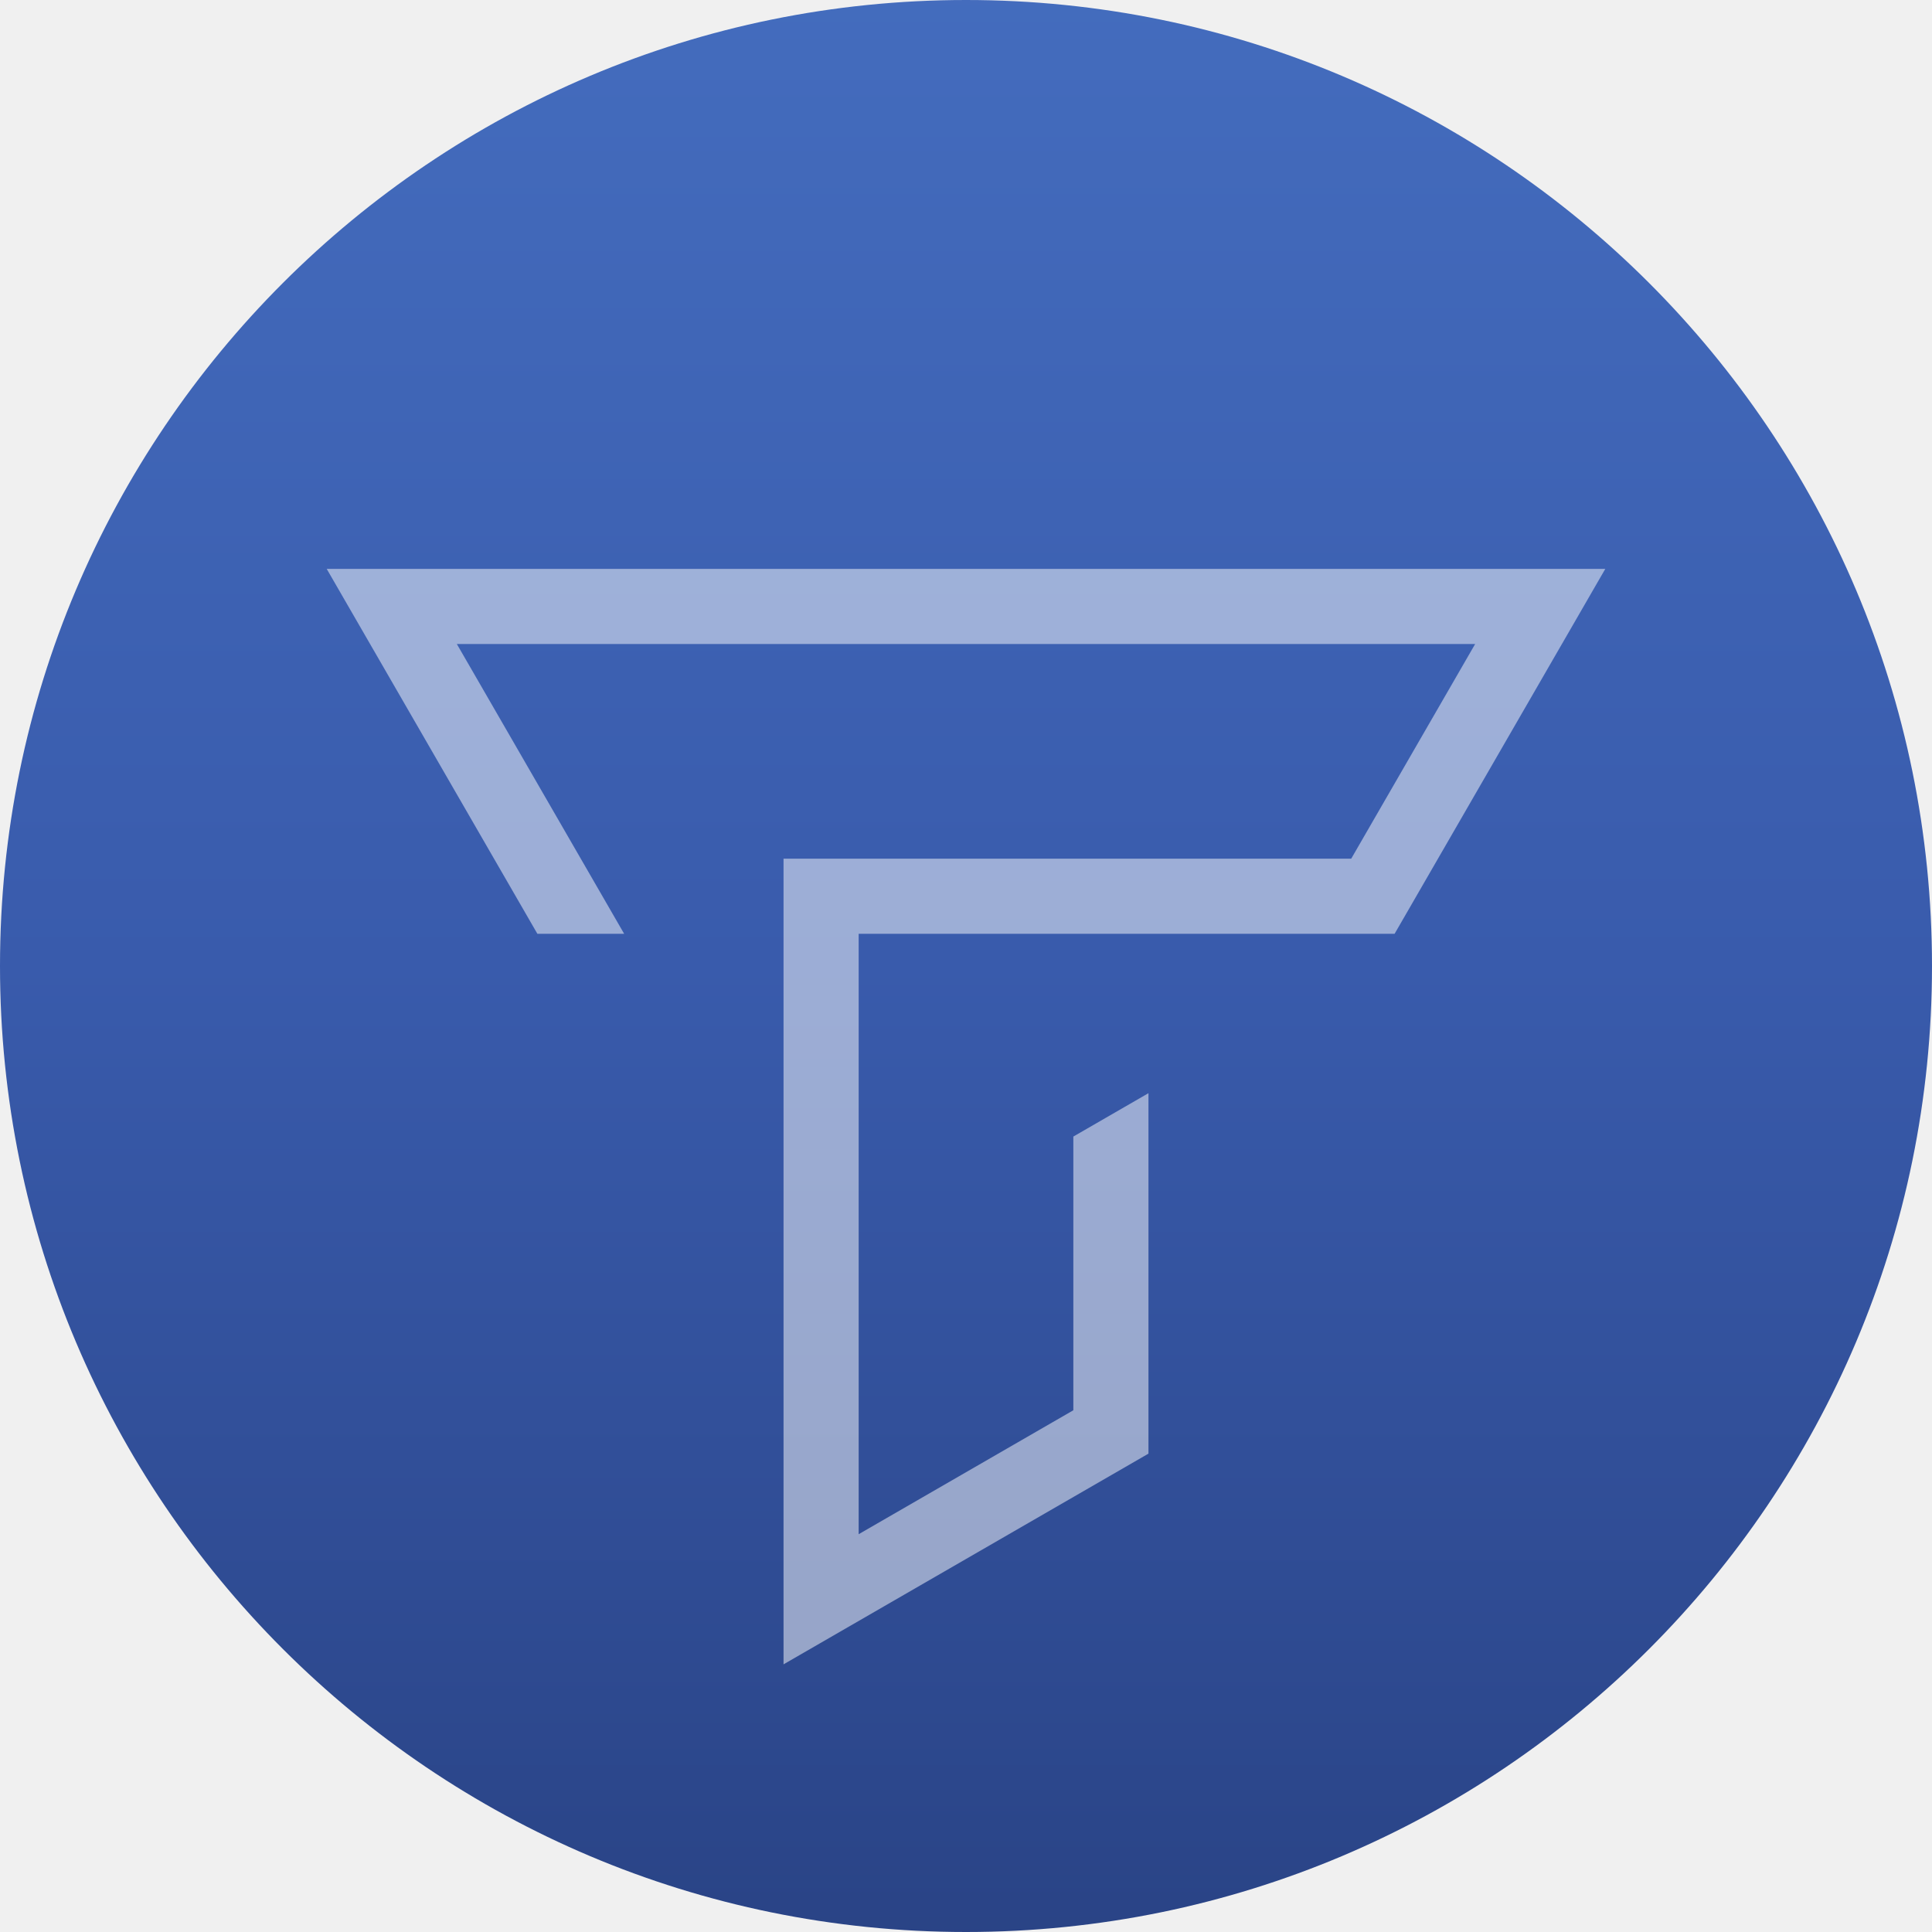
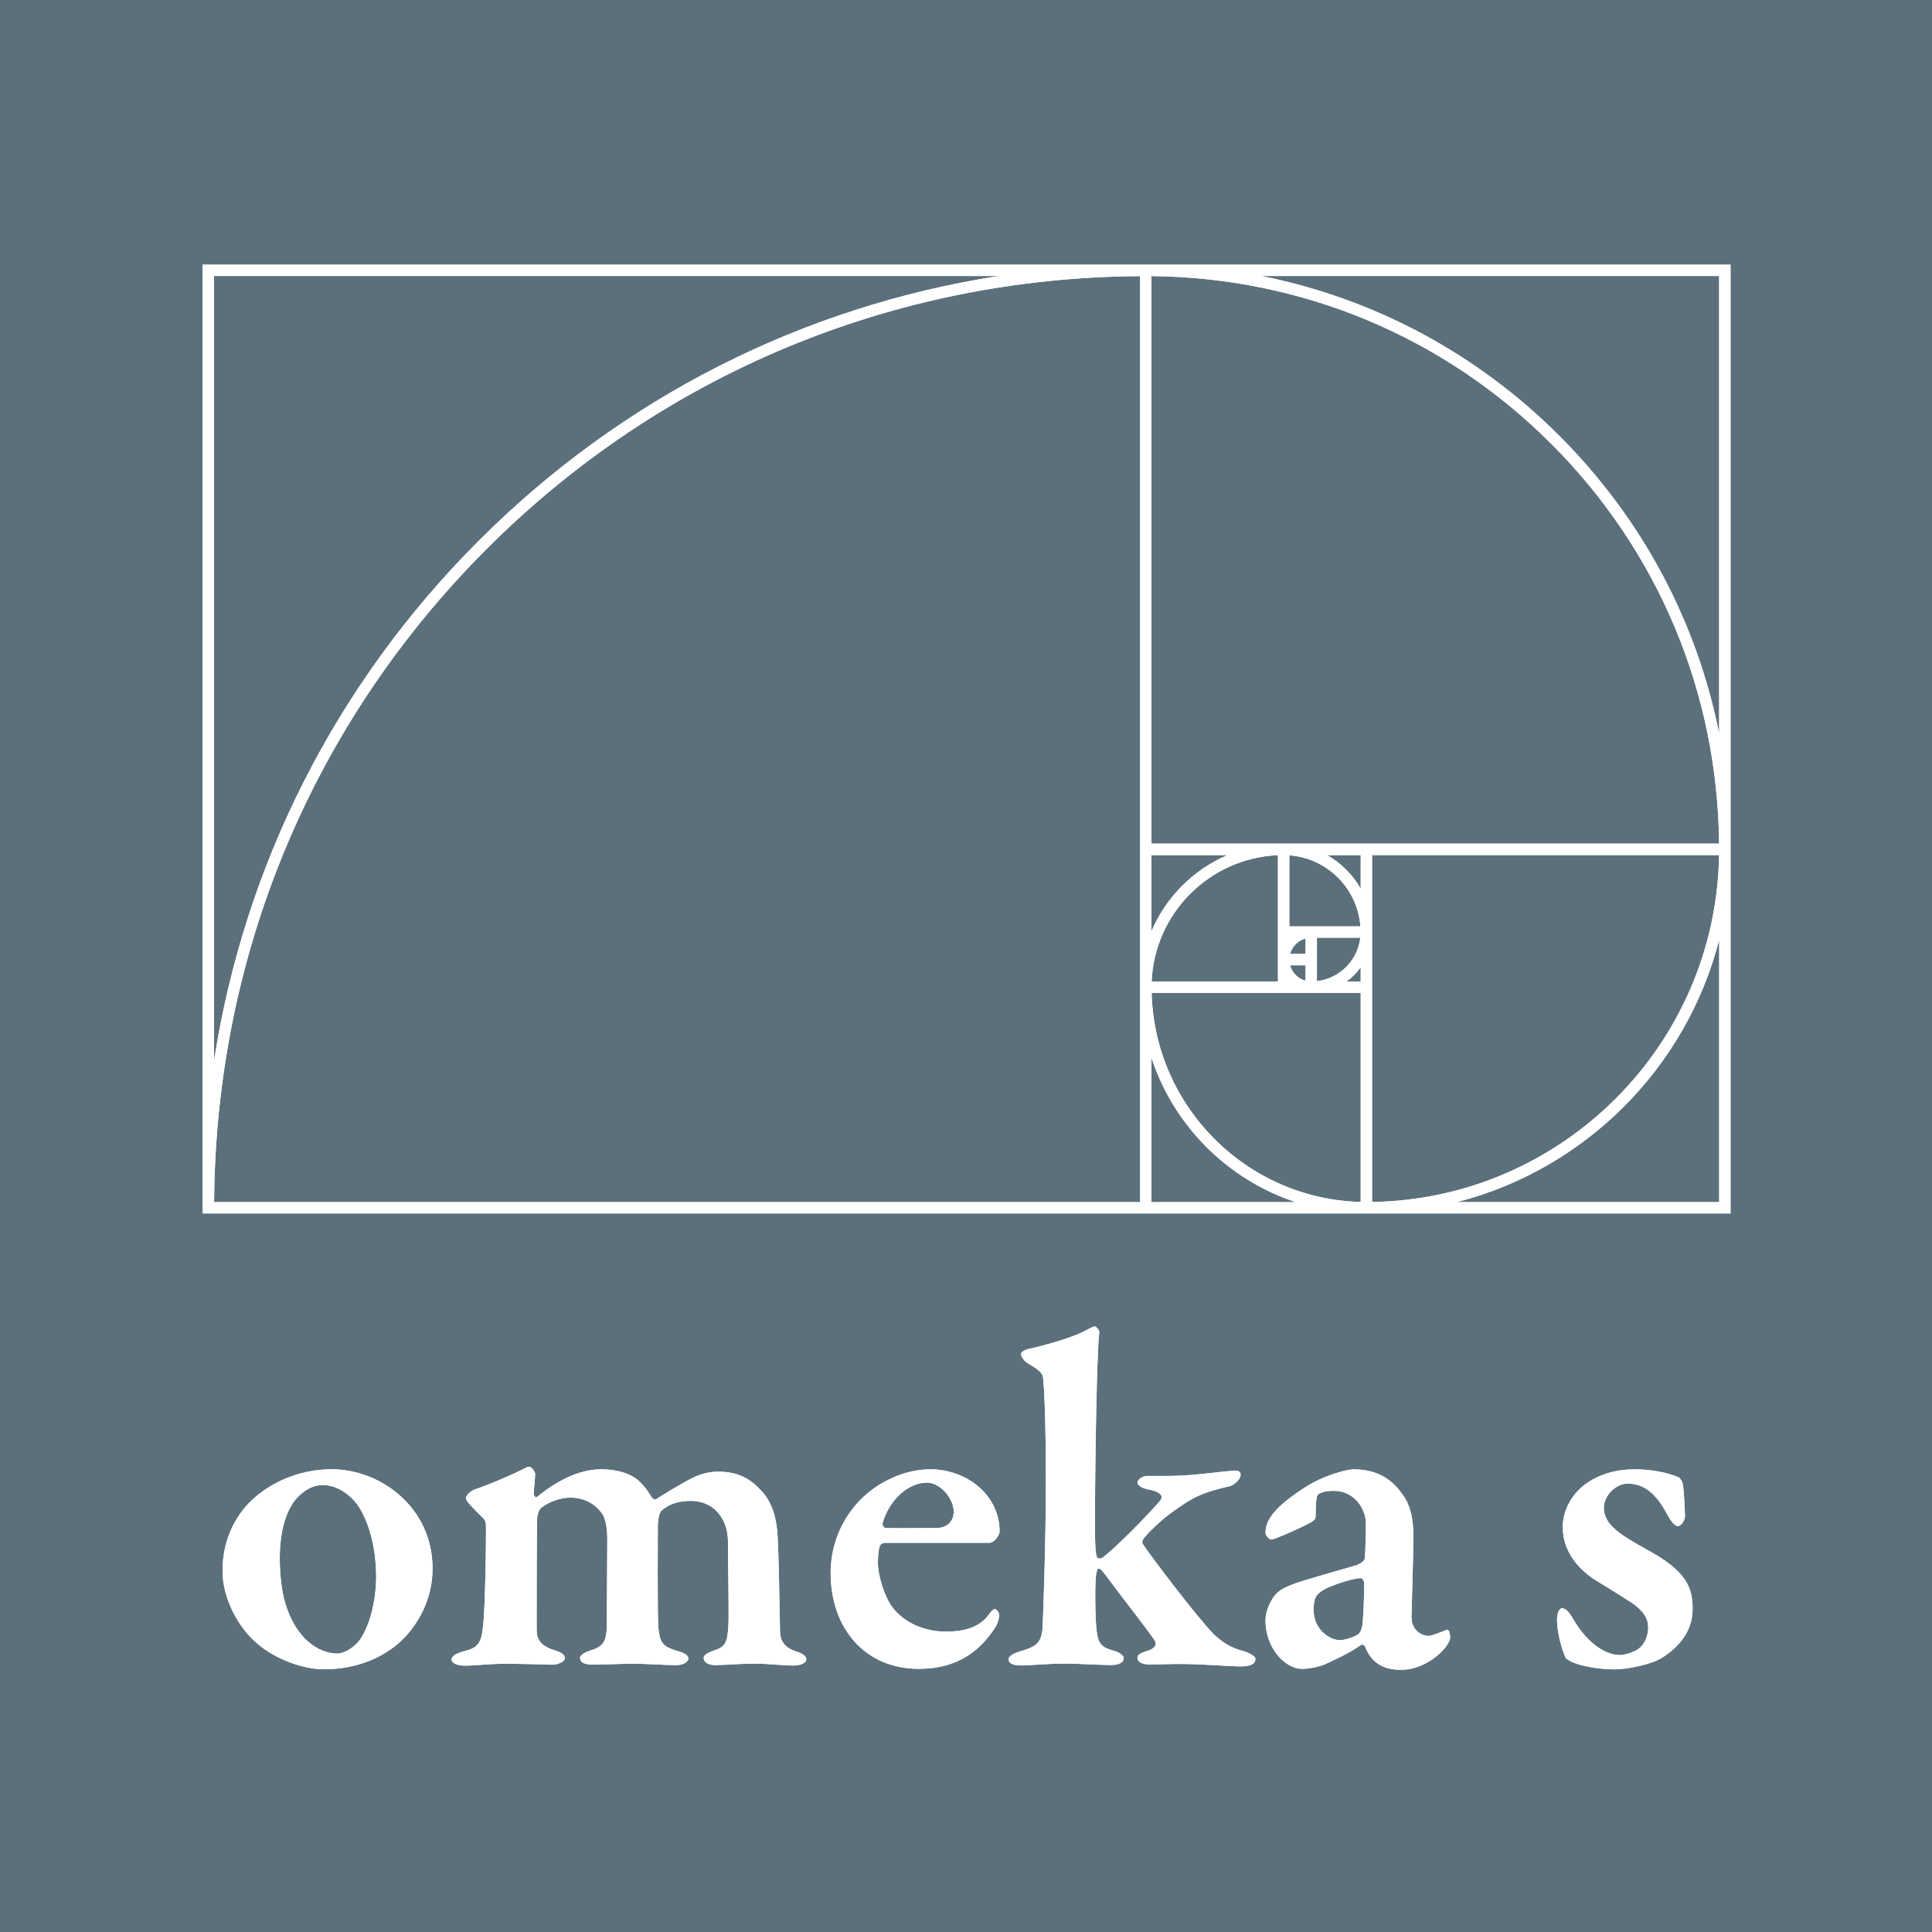
- <svg xmlns="http://www.w3.org/2000/svg" width="180" height="180" viewBox="0 0 180 180">
-   <defs>
-     <linearGradient id="a" data-name="Unbenannter Verlauf 4" x1="90" y1="-208.185" x2="90" y2="387.976" gradientUnits="userSpaceOnUse">
-       <stop offset="0" stop-color="#5c93e5" />
-       <stop offset="0.5" stop-color="#395bac" />
-       <stop offset="1" stop-color="#060d2e" />
-     </linearGradient>
-   </defs>
-   <circle cx="90" cy="90" r="90" fill="url(#a)" />
-   <polygon points="149.562 53 30.438 53 50.067 87 58.151 87 42.562 60 137.437 60 125.891 80 73 80 73 155.063 107 135.432 107 101.849 100 105.891 100 131.391 80 142.938 80 87 129.932 87 149.562 53" fill="#fff" opacity="0.5" />
+ <svg xmlns="http://www.w3.org/2000/svg" width="180" height="180" version="1.1" id="Layer_1" viewBox="0 0 510 510" style="enable-background:new 0 0 510 510;" xml:space="preserve">
+   <style type="text/css">
+ 	.st0{fill:#5C707C;}
+ 	.st1{fill:#FFFFFF;}
+ </style>
+   <g id="omeka_s_white">
+     <rect class="st0" width="510" height="510" />
+     <g id="text">
+       <path class="st1" d="M114.18,414.06c0,10.71-6.55,18.4-11.21,21.42c-5.17,3.65-11.59,5.17-17.39,5.17    c-5.67,0-12.73-2.65-17.39-6.55c-5.42-4.41-9.45-12.35-9.45-19.41c0-8.82,3.91-15.5,8.69-19.53c3.78-3.28,10.84-7.31,20.16-7.31    C100.19,387.85,114.18,397.68,114.18,414.06z M79.02,394.78c-2.9,2.65-5.17,8.19-5.17,16.51c0,4.16,0.5,8.95,1.51,12.1    c2.65,8.82,8.44,13.11,13.74,13.11c1.26,0,3.65-1.01,5.54-3.15c2.65-3.4,4.66-10.08,4.66-17.26c0-5.29-1.13-13.48-5.04-19.03    c-2.27-2.9-5.54-5.04-9.07-5.04C83.05,392.01,81.04,392.89,79.02,394.78z" />
+       <path class="st1" d="M125.39,393.15c3.15-1.01,10.59-4.16,13.61-5.8c0.63-0.25,0.88-0.13,1.13,0c0.63,0.38,1.13,1.39,1.13,1.64    c0,1.76-0.38,4.16-0.38,5.42c0,0.25,0.5,1.13,0.88,0.76c4.91-4.03,10.84-7.31,17.01-7.31c3.91,0,7.18,1.01,9.2,2.52    c2.14,1.64,3.53,4.03,4.16,5.04c0.25,0.38,0.88,0.38,1.01,0.38c1.51-1.01,6.68-4.16,9.2-5.42c2.9-1.51,5.17-1.89,7.31-1.89    c5.17,0,8.32,1.89,10.84,4.54c3.4,3.28,4.54,7.81,4.79,12.6c0.25,4.16,0.5,17.26,0.63,25.33c0.13,2.14,1.13,4.03,4.41,5.04    c1.64,0.5,2.52,1.26,2.52,2.02c0,0.88-1.26,1.64-3.53,1.64c-2.52,0-6.68-0.5-10.08-0.5c-4.28,0-7.43,0.38-10.33,0.38    c-2.39,0-3.15-1.01-3.15-1.89c0-0.76,1.13-1.39,2.52-1.89c3.28-1.01,3.78-2.14,4.03-7.06c0.13-3.28-0.13-17.26-0.13-21.42    c0-2.02-0.25-4.41-1.76-6.8c-1.51-2.39-4.16-4.28-8.06-4.28c-4.41,0-6.43,1.51-7.69,2.52c-0.63,0.5-1.01,2.65-1.01,3.91    c0,0.88-0.13,24.07,0.13,26.84c0.38,4.03,0.88,5.17,5.29,6.43c1.39,0.38,2.65,1.01,2.65,1.89s-1.26,1.76-3.28,1.76    c-2.77,0-8.44-0.38-11.34-0.38c-2.65,0-7.69,0.25-10.33,0.25c-3.15,0-3.65-0.88-3.65-1.89c0-0.38,0.88-1.26,2.52-1.76    c3.4-1.01,4.54-2.27,4.54-6.8l0.13-21.67c0.13-5.04-0.88-7.18-1.51-7.94c-1.64-2.27-4.54-4.03-8.19-4.03    c-2.9,0-5.92,1.26-7.69,2.65c-0.63,0.5-1.13,1.89-1.13,2.9c-0.13,8.19-0.13,19.66-0.13,29.23c0,2.65,1.01,4.28,4.41,5.42    c2.39,0.76,3.02,1.26,3.02,2.27c0,0.76-1.64,1.64-3.4,1.64c-0.5,0-7.56-0.25-12.35-0.25c-4.16,0-7.94,0.5-10.59,0.5    c-1.76,0-3.53-0.5-3.53-1.64c0-0.76,0.88-1.51,3.15-2.14c4.41-1.01,4.79-2.65,5.29-8.06c0.25-3.4,0.63-13.23,0.63-24.32    c0-1.13,0-2.14-0.76-2.77c-3.02-3.02-4.54-4.54-4.54-5.29C123,394.66,124.51,393.4,125.39,393.15z" />
+       <path class="st1" d="M259.08,393.15c2.9,2.77,4.79,6.68,4.79,11.09c0,0.88-1.26,3.02-2.77,3.02c-1.51,0-21.55,0-27.47,0    c-0.63,0-1.26,0.38-1.39,0.88c-0.38,1.01-0.5,3.02-0.5,4.54c0,2.77,1.51,8.57,3.91,11.72c3.15,4.03,8.44,6.3,13.99,6.3    c5.29,0,8.95-1.26,11.34-4.41c0.5-0.76,1.13-1.51,1.64-1.51c0.5,0,1.13,0.88,1.13,1.64s-0.38,2.14-1.01,3.15    c-3.91,6.05-9.83,10.96-20.16,10.96c-14.49,0-23.31-10.96-23.31-25.33c0-10.08,5.54-20.16,16-24.95    c3.15-1.51,6.93-2.39,10.33-2.39C250.64,387.85,255.8,389.87,259.08,393.15z M232.99,402.09c-0.13,0.63,0.38,1.26,0.88,1.26    c3.28,0.13,7.18,0,13.48,0c2.02,0,4.41-1.26,4.41-4.28c0-3.53-3.53-7.69-7.06-7.69C239.42,391.38,234.51,396.42,232.99,402.09z" />
+       <path class="st1" d="M308.09,389.62c7.56,0,14.87-1.39,18.27-1.39c0.63,0,1.13,0.38,1.13,1.01c0,1.51-2.14,2.9-2.65,3.02    c-7.31,1.64-10.21,3.02-15.62,7.06c-2.39,1.64-6.93,5.92-7.56,7.18c-0.13,0.25-0.13,0.88-0.13,0.88    c1.76,2.77,14.62,19.78,19.03,24.19c2.39,2.14,4.29,3.4,7.69,4.28c2.02,0.63,3.15,1.51,3.15,2.02c0,1.51-1.51,2.02-3.91,2.02    c-3.02,0-11.34-0.76-17.89-0.63l-6.05,0.13c-1.39,0-3.28-0.38-3.28-1.76c0-0.76,0.63-1.26,2.77-1.89c1.89-0.63,2.52-1.64,1.64-2.9    c-3.28-4.66-6.3-8.32-12.22-16.25c-1.26-1.64-1.89-2.52-2.39-2.52s-0.5,0.63-0.63,1.13c-0.5,1.39-0.38,13.23,0.13,15.88    c0.38,2.39,0.88,3.78,4.41,4.66c1.39,0.38,2.65,1.26,2.65,1.89c0,1.64-2.02,1.89-3.4,1.89c-3.15,0-8.82-0.38-11.97-0.38    c-4.41,0-9.83,0.5-11.47,0.5c-2.65,0-3.53-0.63-3.53-1.64c0-1.13,2.02-1.76,3.65-2.27c3.78-1.13,4.91-2.27,5.29-5.67    c0.13-2.39,0.88-22.18,0.88-38.68c0-16.25-0.38-24.32-0.76-27.85c-0.13-0.88-0.76-1.76-3.78-3.53c-1.26-0.63-2.02-2.02-2.02-2.65    c0-0.38,0.88-1.01,2.02-1.26c4.03-0.88,11.72-3.02,14.87-4.79c1.26-0.63,2.02-1.13,2.65-1.13c0.38,0,1.26,1.13,1.13,1.64    c-0.63,3.65-1.13,34.53-1.13,46.87c0,3.02-0.13,10.33,0.38,11.97c0.13,0.63,0.38,0.76,1.01,0.76c0.5,0,1.13-0.63,2.02-1.39    c3.78-3.15,11.59-11.21,13.86-13.99c0.5-0.63,0.88-2.14-3.4-2.9c-1.76-0.38-2.65-1.13-2.65-1.76c0-0.76,1.26-1.76,2.52-1.76h5.29    V389.62z" />
+       <path class="st1" d="M370.33,394.66c1.51,2.02,2.77,5.17,2.77,10.84c0,4.91-0.5,19.91-0.5,21.3c0,3.53,2.52,5.04,4.66,5.04    c0.63,0,3.15-1.01,4.41-1.51c0.38-0.25,0.5-0.13,0.76,0.13c0.25,0.5,0.38,1.39,0.38,1.76c0,2.39-5.92,8.57-12.98,8.57    c-3.65,0-7.56-1.13-9.45-6.05c-0.13-0.5-0.88-0.76-1.13-0.5c-3.15,2.27-8.32,4.54-9.95,5.29c-1.39,0.5-3.91,1.01-5.54,1.01    c-4.66,0-9.7-5.67-9.7-12.73c0-2.27,1.01-4.66,2.27-6.43c1.26-1.76,3.4-2.52,4.54-3.02c2.77-1.13,14.24-4.28,17.14-5.17    c1.51-0.5,2.27-1.39,2.27-1.89c0.13-1.13,0.38-8.06,0.25-9.7c-0.13-3.02-2.77-8.06-8.44-8.06c-1.76,0-3.15,0.25-4.03,0.88    c-0.5,0.25-0.76,1.51-0.76,5.8c0,0.5-0.25,0.88-0.5,1.13c-0.88,0.88-10.33,5.04-11.09,5.04s-1.64-1.01-1.64-1.76    c0-3.65,2.77-7.06,10.58-12.1c4.66-3.02,10.84-4.66,12.6-4.66C364.92,387.85,368.44,391.89,370.33,394.66z M358.49,431.45    c0.63-0.38,1.13-1.89,1.13-2.39c0.25-1.76,0.5-7.06,0.5-11.21c0-0.5-0.5-1.26-0.88-1.26c-2.14,0-7.94,1.89-10.21,3.28    c-1.51,1.13-2.27,1.76-2.27,5.04c0,5.54,4.54,8.06,6.93,8.06C354.83,432.96,357.35,432.21,358.49,431.45z" />
+       <path class="st1" d="M438.62,388.61c1.64,0.25,4.28,1.26,4.54,1.39c0.5,0.38,1.01,1.13,1.13,2.14c0.25,1.76,0.5,7.18,0.5,8.06    c0,1.13-1.01,2.65-1.89,2.65s-2.02-1.64-2.77-3.02c-2.77-5.29-5.92-8.19-10.46-8.19c-3.15,0-6.3,3.15-6.3,6.43    c0,4.54,4.79,7.31,11.09,10.84c10.84,5.8,12.35,10.21,12.35,15.88c0,5.92-3.78,10.08-7.94,12.73c-2.65,1.76-9.07,3.15-12.73,3.15    c-3.91,0-10.33-0.88-12.73-2.9c-0.5-0.63-2.39-5.92-2.39-10.33c0-1.89,0.76-2.9,1.26-2.9c1.26,0,2.14,1.39,3.02,2.9    c4.16,7.06,9.07,9.45,12.22,9.45c1.51,0,3.78-0.76,5.04-1.64c1.76-1.39,2.52-3.65,2.52-5.67c0-2.14-1.01-4.41-5.04-6.93    c-3.4-2.14-4.91-3.15-8.69-5.42c-4.66-2.9-8.82-7.69-8.82-14.11c0-4.66,2.65-9.7,7.94-12.6c2.77-1.51,6.3-2.65,10.96-2.65    C434.34,387.85,436.99,388.23,438.62,388.61z" />
+     </g>
+     <path class="st1" d="M303.96,69.86h-3H53.5v250.46h247.46h3h55.23h3h94.63v-94.6v-3.03V69.86H303.96z M453.82,193.68   c-5.9-29.61-20.38-56.82-42.19-78.63S362.61,78.77,333,72.86h120.81v120.82H453.82z M359.19,317.29   c-30.09-0.79-54.4-25.11-55.19-55.2h33.35h3h4.28h3h11.56V317.29z M409.51,117.17c28.21,28.21,43.9,65.63,44.29,105.52h-91.61h-3   h-18.84h-3h-33.39V72.88C343.86,73.27,381.3,88.95,409.51,117.17z M347.63,259v-4.18v-3v-4.28h11.46   C358.41,253.54,353.63,258.31,347.63,259z M344.63,258.89c-1.98-0.53-3.54-2.09-4.08-4.07h4.08V258.89z M344.63,247.74v4.07h-4.08   C341.09,249.83,342.65,248.27,344.63,247.74z M344.63,244.54h-4.28v-18.76c10.02,0.74,18.02,8.75,18.76,18.76h-11.48H344.63z    M337.35,244.54v3v4.28v3v4.28H304c0.77-18.05,15.31-32.59,33.35-33.36V244.54z M359.19,255.35v3.75h-3.75   C356.89,258.06,358.16,256.79,359.19,255.35z M350.33,225.73h8.86v8.88C357.1,230.9,354.03,227.83,350.33,225.73z M324.01,225.73   c-9,3.85-16.22,11.08-20.05,20.09v-20.09H324.01z M362.19,259.09v-11.56v-3v-18.81h91.61c-0.81,50.15-41.46,90.78-91.61,91.58   v-55.22V259.09z M56.5,72.86h207.14c-51.79,8.05-99.54,32.15-137.26,69.88S64.55,228.21,56.5,280V72.86z M300.96,317.33H56.52   c0.39-65.19,25.9-126.39,71.98-172.46c46.07-46.07,107.27-71.59,172.46-71.98V222.7v3.03v33.36v3L300.96,317.33L300.96,317.33z    M303.96,279.25c5.92,17.95,20.12,32.16,38.07,38.08h-38.07V279.25z M384.56,317.33c33.87-8.68,60.58-35.4,69.26-69.26v69.26   H384.56z" />
+     <g id="text_1_">
+       <path class="st1" d="M114.18,414.06c0,10.71-6.55,18.4-11.21,21.42c-5.17,3.65-11.59,5.17-17.39,5.17    c-5.67,0-12.73-2.65-17.39-6.55c-5.42-4.41-9.45-12.35-9.45-19.41c0-8.82,3.91-15.5,8.69-19.53c3.78-3.28,10.84-7.31,20.16-7.31    C100.19,387.85,114.18,397.68,114.18,414.06z M79.02,394.78c-2.9,2.65-5.17,8.19-5.17,16.51c0,4.16,0.5,8.95,1.51,12.1    c2.65,8.82,8.44,13.11,13.74,13.11c1.26,0,3.65-1.01,5.54-3.15c2.65-3.4,4.66-10.08,4.66-17.26c0-5.29-1.13-13.48-5.04-19.03    c-2.27-2.9-5.54-5.04-9.07-5.04C83.05,392.01,81.04,392.89,79.02,394.78z" />
+       <path class="st1" d="M125.39,393.15c3.15-1.01,10.59-4.16,13.61-5.8c0.63-0.25,0.88-0.13,1.13,0c0.63,0.38,1.13,1.39,1.13,1.64    c0,1.76-0.38,4.16-0.38,5.42c0,0.25,0.5,1.13,0.88,0.76c4.91-4.03,10.84-7.31,17.01-7.31c3.91,0,7.18,1.01,9.2,2.52    c2.14,1.64,3.53,4.03,4.16,5.04c0.25,0.38,0.88,0.38,1.01,0.38c1.51-1.01,6.68-4.16,9.2-5.42c2.9-1.51,5.17-1.89,7.31-1.89    c5.17,0,8.32,1.89,10.84,4.54c3.4,3.28,4.54,7.81,4.79,12.6c0.25,4.16,0.5,17.26,0.63,25.33c0.13,2.14,1.13,4.03,4.41,5.04    c1.64,0.5,2.52,1.26,2.52,2.02c0,0.88-1.26,1.64-3.53,1.64c-2.52,0-6.68-0.5-10.08-0.5c-4.28,0-7.43,0.38-10.33,0.38    c-2.39,0-3.15-1.01-3.15-1.89c0-0.76,1.13-1.39,2.52-1.89c3.28-1.01,3.78-2.14,4.03-7.06c0.13-3.28-0.13-17.26-0.13-21.42    c0-2.02-0.25-4.41-1.76-6.8c-1.51-2.39-4.16-4.28-8.06-4.28c-4.41,0-6.43,1.51-7.69,2.52c-0.63,0.5-1.01,2.65-1.01,3.91    c0,0.88-0.13,24.07,0.13,26.84c0.38,4.03,0.88,5.17,5.29,6.43c1.39,0.38,2.65,1.01,2.65,1.89s-1.26,1.76-3.28,1.76    c-2.77,0-8.44-0.38-11.34-0.38c-2.65,0-7.69,0.25-10.33,0.25c-3.15,0-3.65-0.88-3.65-1.89c0-0.38,0.88-1.26,2.52-1.76    c3.4-1.01,4.54-2.27,4.54-6.8l0.13-21.67c0.13-5.04-0.88-7.18-1.51-7.94c-1.64-2.27-4.54-4.03-8.19-4.03    c-2.9,0-5.92,1.26-7.69,2.65c-0.63,0.5-1.13,1.89-1.13,2.9c-0.13,8.19-0.13,19.66-0.13,29.23c0,2.65,1.01,4.28,4.41,5.42    c2.39,0.76,3.02,1.26,3.02,2.27c0,0.76-1.64,1.64-3.4,1.64c-0.5,0-7.56-0.25-12.35-0.25c-4.16,0-7.94,0.5-10.59,0.5    c-1.76,0-3.53-0.5-3.53-1.64c0-0.76,0.88-1.51,3.15-2.14c4.41-1.01,4.79-2.65,5.29-8.06c0.25-3.4,0.63-13.23,0.63-24.32    c0-1.13,0-2.14-0.76-2.77c-3.02-3.02-4.54-4.54-4.54-5.29C123,394.66,124.51,393.4,125.39,393.15z" />
+       <path class="st1" d="M259.08,393.15c2.9,2.77,4.79,6.68,4.79,11.09c0,0.88-1.26,3.02-2.77,3.02c-1.51,0-21.55,0-27.47,0    c-0.63,0-1.26,0.38-1.39,0.88c-0.38,1.01-0.5,3.02-0.5,4.54c0,2.77,1.51,8.57,3.91,11.72c3.15,4.03,8.44,6.3,13.99,6.3    c5.29,0,8.95-1.26,11.34-4.41c0.5-0.76,1.13-1.51,1.64-1.51c0.5,0,1.13,0.88,1.13,1.64s-0.38,2.14-1.01,3.15    c-3.91,6.05-9.83,10.96-20.16,10.96c-14.49,0-23.31-10.96-23.31-25.33c0-10.08,5.54-20.16,16-24.95    c3.15-1.51,6.93-2.39,10.33-2.39C250.64,387.85,255.8,389.87,259.08,393.15z M232.99,402.09c-0.13,0.63,0.38,1.26,0.88,1.26    c3.28,0.13,7.18,0,13.48,0c2.02,0,4.41-1.26,4.41-4.28c0-3.53-3.53-7.69-7.06-7.69C239.42,391.38,234.51,396.42,232.99,402.09z" />
+       <path class="st1" d="M308.09,389.62c7.56,0,14.87-1.39,18.27-1.39c0.63,0,1.13,0.38,1.13,1.01c0,1.51-2.14,2.9-2.65,3.02    c-7.31,1.64-10.21,3.02-15.62,7.06c-2.39,1.64-6.93,5.92-7.56,7.18c-0.13,0.25-0.13,0.88-0.13,0.88    c1.76,2.77,14.62,19.78,19.03,24.19c2.39,2.14,4.29,3.4,7.69,4.28c2.02,0.63,3.15,1.51,3.15,2.02c0,1.51-1.51,2.02-3.91,2.02    c-3.02,0-11.34-0.76-17.89-0.63l-6.05,0.13c-1.39,0-3.28-0.38-3.28-1.76c0-0.76,0.63-1.26,2.77-1.89c1.89-0.63,2.52-1.64,1.64-2.9    c-3.28-4.66-6.3-8.32-12.22-16.25c-1.26-1.64-1.89-2.52-2.39-2.52s-0.5,0.63-0.63,1.13c-0.5,1.39-0.38,13.23,0.13,15.88    c0.38,2.39,0.88,3.78,4.41,4.66c1.39,0.38,2.65,1.26,2.65,1.89c0,1.64-2.02,1.89-3.4,1.89c-3.15,0-8.82-0.38-11.97-0.38    c-4.41,0-9.83,0.5-11.47,0.5c-2.65,0-3.53-0.63-3.53-1.64c0-1.13,2.02-1.76,3.65-2.27c3.78-1.13,4.91-2.27,5.29-5.67    c0.13-2.39,0.88-22.18,0.88-38.68c0-16.25-0.38-24.32-0.76-27.85c-0.13-0.88-0.76-1.76-3.78-3.53c-1.26-0.63-2.02-2.02-2.02-2.65    c0-0.38,0.88-1.01,2.02-1.26c4.03-0.88,11.72-3.02,14.87-4.79c1.26-0.63,2.02-1.13,2.65-1.13c0.38,0,1.26,1.13,1.13,1.64    c-0.63,3.65-1.13,34.53-1.13,46.87c0,3.02-0.13,10.33,0.38,11.97c0.13,0.63,0.38,0.76,1.01,0.76c0.5,0,1.13-0.63,2.02-1.39    c3.78-3.15,11.59-11.21,13.86-13.99c0.5-0.63,0.88-2.14-3.4-2.9c-1.76-0.38-2.65-1.13-2.65-1.76c0-0.76,1.26-1.76,2.52-1.76h5.29    V389.62z" />
+       <path class="st1" d="M370.33,394.66c1.51,2.02,2.77,5.17,2.77,10.84c0,4.91-0.5,19.91-0.5,21.3c0,3.53,2.52,5.04,4.66,5.04    c0.63,0,3.15-1.01,4.41-1.51c0.38-0.25,0.5-0.13,0.76,0.13c0.25,0.5,0.38,1.39,0.38,1.76c0,2.39-5.92,8.57-12.98,8.57    c-3.65,0-7.56-1.13-9.45-6.05c-0.13-0.5-0.88-0.76-1.13-0.5c-3.15,2.27-8.32,4.54-9.95,5.29c-1.39,0.5-3.91,1.01-5.54,1.01    c-4.66,0-9.7-5.67-9.7-12.73c0-2.27,1.01-4.66,2.27-6.43c1.26-1.76,3.4-2.52,4.54-3.02c2.77-1.13,14.24-4.28,17.14-5.17    c1.51-0.5,2.27-1.39,2.27-1.89c0.13-1.13,0.38-8.06,0.25-9.7c-0.13-3.02-2.77-8.06-8.44-8.06c-1.76,0-3.15,0.25-4.03,0.88    c-0.5,0.25-0.76,1.51-0.76,5.8c0,0.5-0.25,0.88-0.5,1.13c-0.88,0.88-10.33,5.04-11.09,5.04s-1.64-1.01-1.64-1.76    c0-3.65,2.77-7.06,10.58-12.1c4.66-3.02,10.84-4.66,12.6-4.66C364.92,387.85,368.44,391.89,370.33,394.66z M358.49,431.45    c0.63-0.38,1.13-1.89,1.13-2.39c0.25-1.76,0.5-7.06,0.5-11.21c0-0.5-0.5-1.26-0.88-1.26c-2.14,0-7.94,1.89-10.21,3.28    c-1.51,1.13-2.27,1.76-2.27,5.04c0,5.54,4.54,8.06,6.93,8.06C354.83,432.96,357.35,432.21,358.49,431.45z" />
+       <path class="st1" d="M438.62,388.61c1.64,0.25,4.28,1.26,4.54,1.39c0.5,0.38,1.01,1.13,1.13,2.14c0.25,1.76,0.5,7.18,0.5,8.06    c0,1.13-1.01,2.65-1.89,2.65s-2.02-1.64-2.77-3.02c-2.77-5.29-5.92-8.19-10.46-8.19c-3.15,0-6.3,3.15-6.3,6.43    c0,4.54,4.79,7.31,11.09,10.84c10.84,5.8,12.35,10.21,12.35,15.88c0,5.92-3.78,10.08-7.94,12.73c-2.65,1.76-9.07,3.15-12.73,3.15    c-3.91,0-10.33-0.88-12.73-2.9c-0.5-0.63-2.39-5.92-2.39-10.33c0-1.89,0.76-2.9,1.26-2.9c1.26,0,2.14,1.39,3.02,2.9    c4.16,7.06,9.07,9.45,12.22,9.45c1.51,0,3.78-0.76,5.04-1.64c1.76-1.39,2.52-3.65,2.52-5.67c0-2.14-1.01-4.41-5.04-6.93    c-3.4-2.14-4.91-3.15-8.69-5.42c-4.66-2.9-8.82-7.69-8.82-14.11c0-4.66,2.65-9.7,7.94-12.6c2.77-1.51,6.3-2.65,10.96-2.65    C434.34,387.85,436.99,388.23,438.62,388.61z" />
+     </g>
+     <path class="st1" d="M303.96,69.86h-3H53.5v250.46h247.46h3h55.23h3h94.63v-94.6v-3.03V69.86H303.96z M453.82,193.68   c-5.9-29.61-20.38-56.82-42.19-78.63S362.61,78.77,333,72.86h120.81v120.82H453.82z M359.19,317.29   c-30.09-0.79-54.4-25.11-55.19-55.2h33.35h3h4.28h3h11.56V317.29z M409.51,117.17c28.21,28.21,43.9,65.63,44.29,105.52h-91.61h-3   h-18.84h-3h-33.39V72.88C343.86,73.27,381.3,88.95,409.51,117.17z M347.63,259v-4.18v-3v-4.28h11.46   C358.41,253.54,353.63,258.31,347.63,259z M344.63,258.89c-1.98-0.53-3.54-2.09-4.08-4.07h4.08V258.89z M344.63,247.74v4.07h-4.08   C341.09,249.83,342.65,248.27,344.63,247.74z M344.63,244.54h-4.28v-18.76c10.02,0.74,18.02,8.75,18.76,18.76h-11.48H344.63z    M337.35,244.54v3v4.28v3v4.28H304c0.77-18.05,15.31-32.59,33.35-33.36V244.54z M359.19,255.35v3.75h-3.75   C356.89,258.06,358.16,256.79,359.19,255.35z M350.33,225.73h8.86v8.88C357.1,230.9,354.03,227.83,350.33,225.73z M324.01,225.73   c-9,3.85-16.22,11.08-20.05,20.09v-20.09H324.01z M362.19,259.09v-11.56v-3v-18.81h91.61c-0.81,50.15-41.46,90.78-91.61,91.58   v-55.22V259.09z M56.5,72.86h207.14c-51.79,8.05-99.54,32.15-137.26,69.88S64.55,228.21,56.5,280V72.86z M300.96,317.33H56.52   c0.39-65.19,25.9-126.39,71.98-172.46c46.07-46.07,107.27-71.59,172.46-71.98V222.7v3.03v33.36v3L300.96,317.33L300.96,317.33z    M303.96,279.25c5.92,17.95,20.12,32.16,38.07,38.08h-38.07V279.25z M384.56,317.33c33.87-8.68,60.58-35.4,69.26-69.26v69.26   H384.56z" />
+   </g>
</svg>
